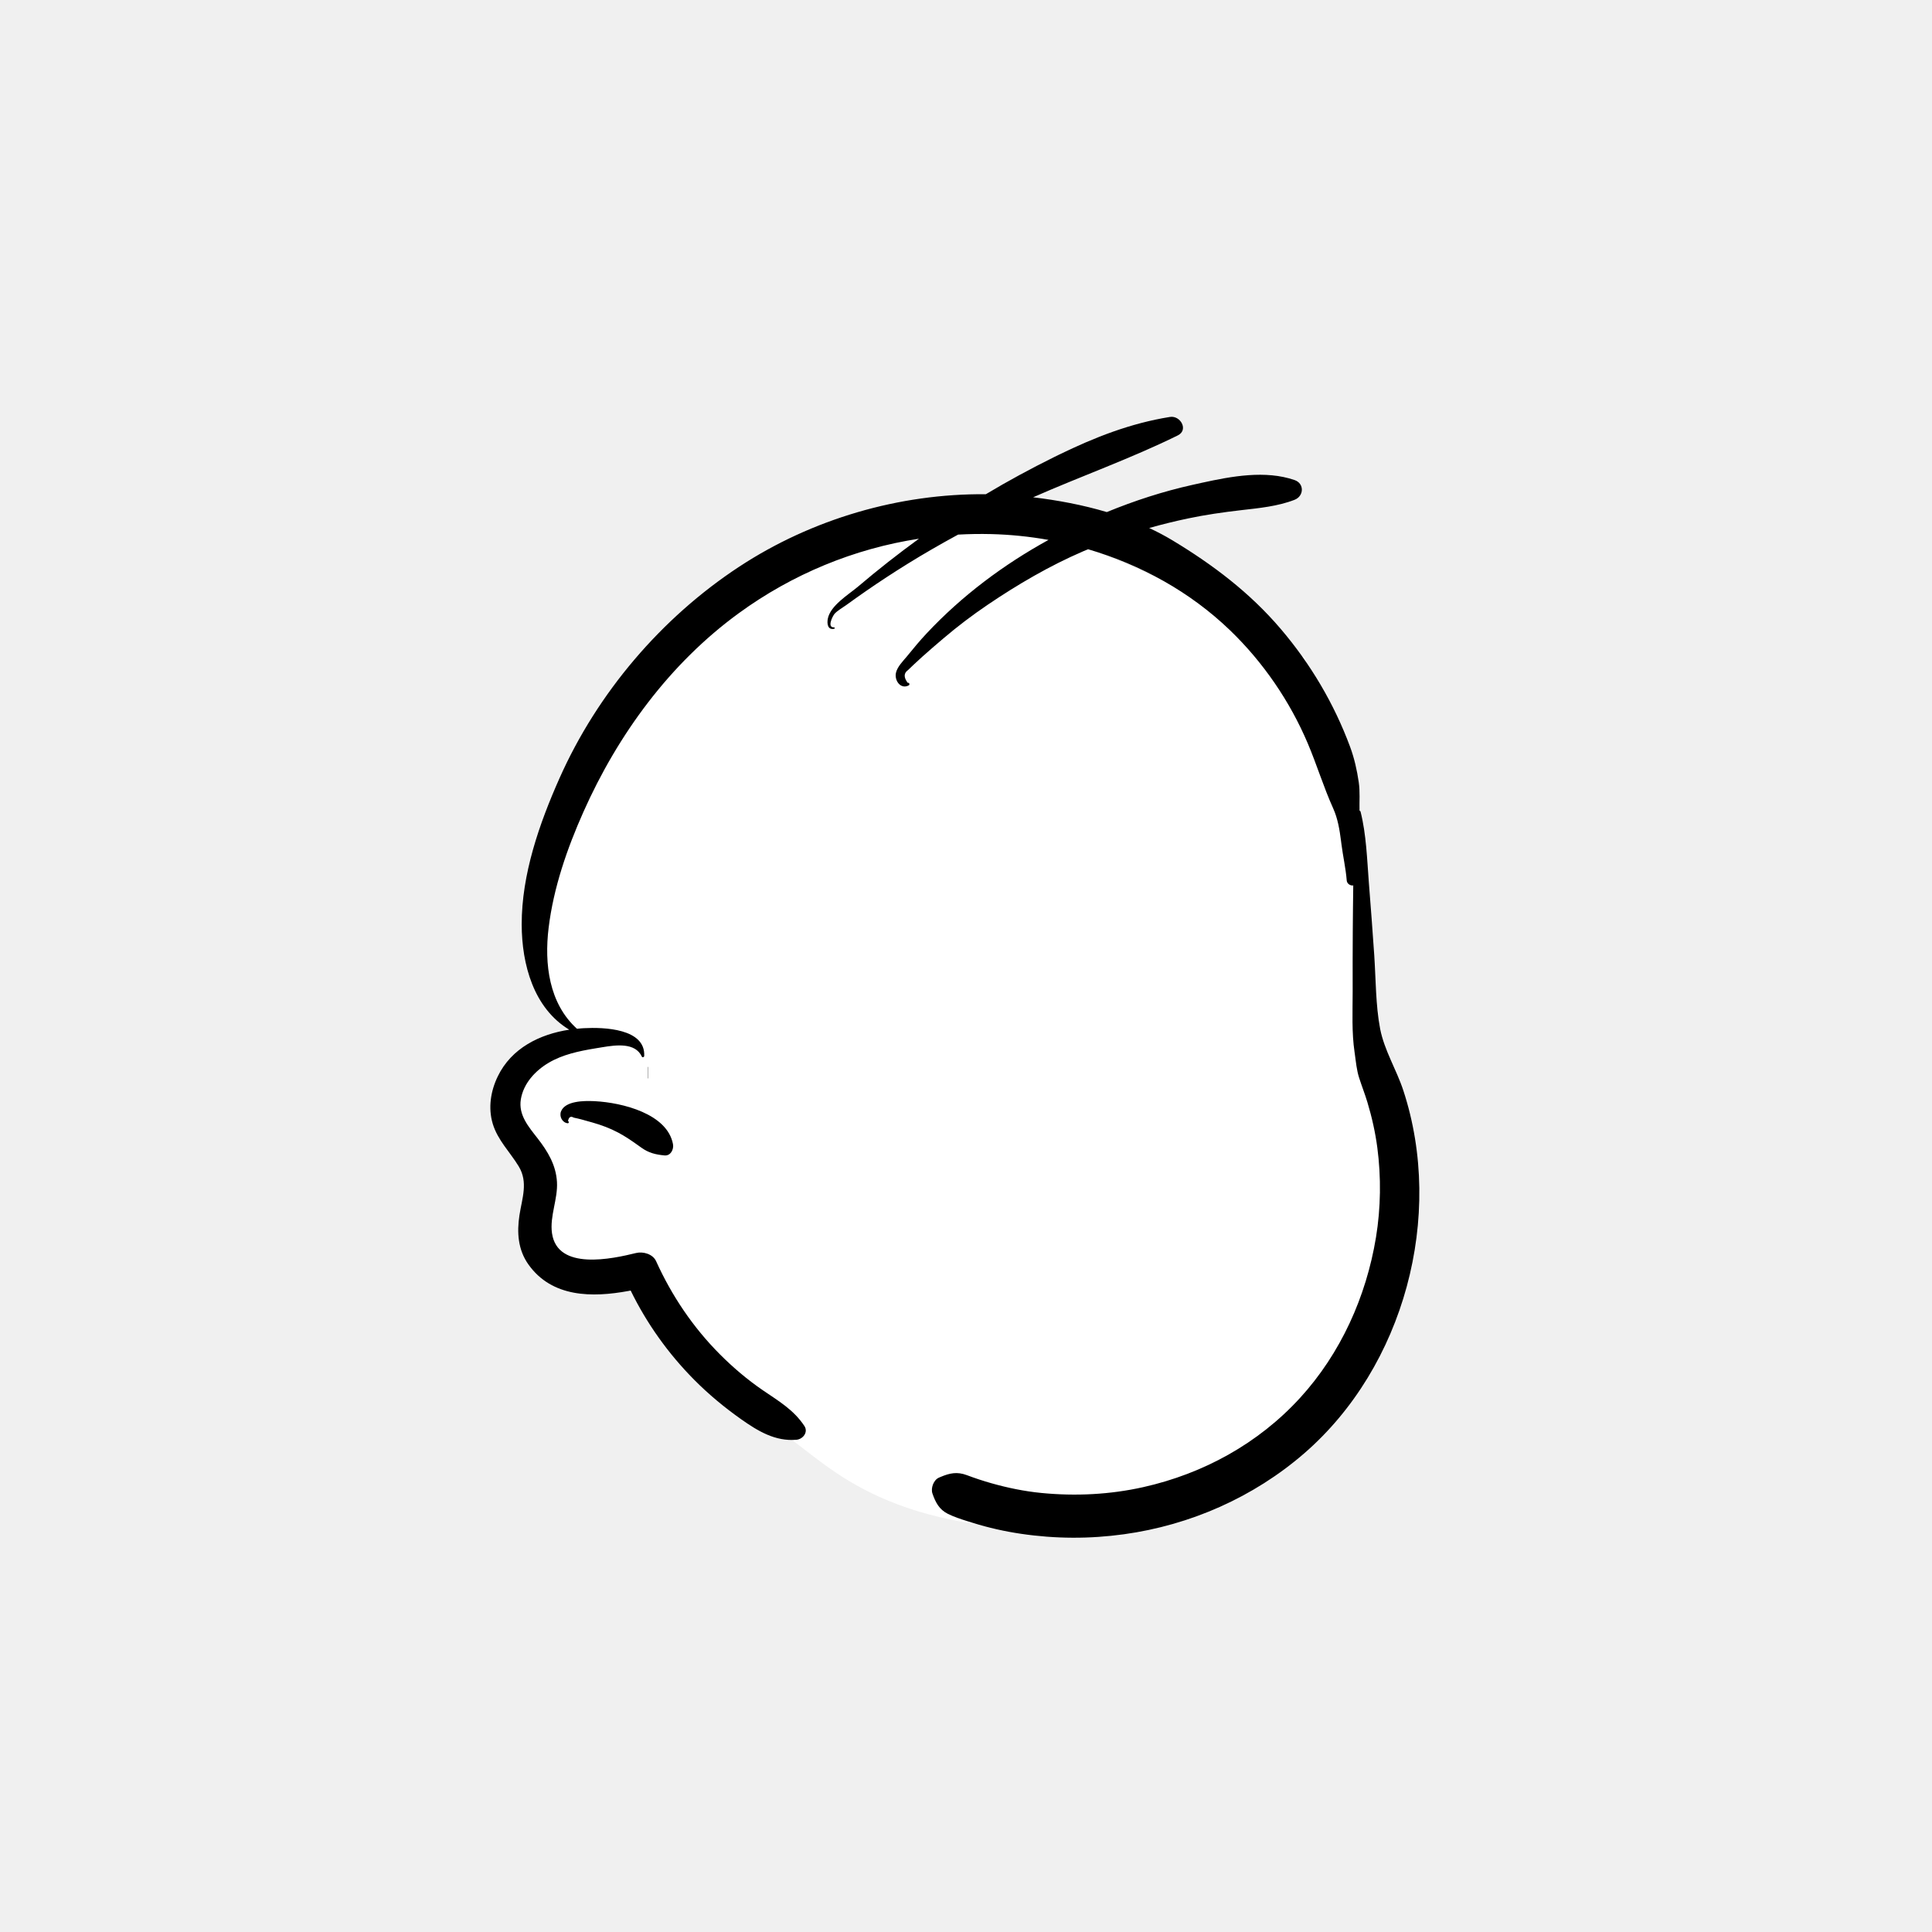
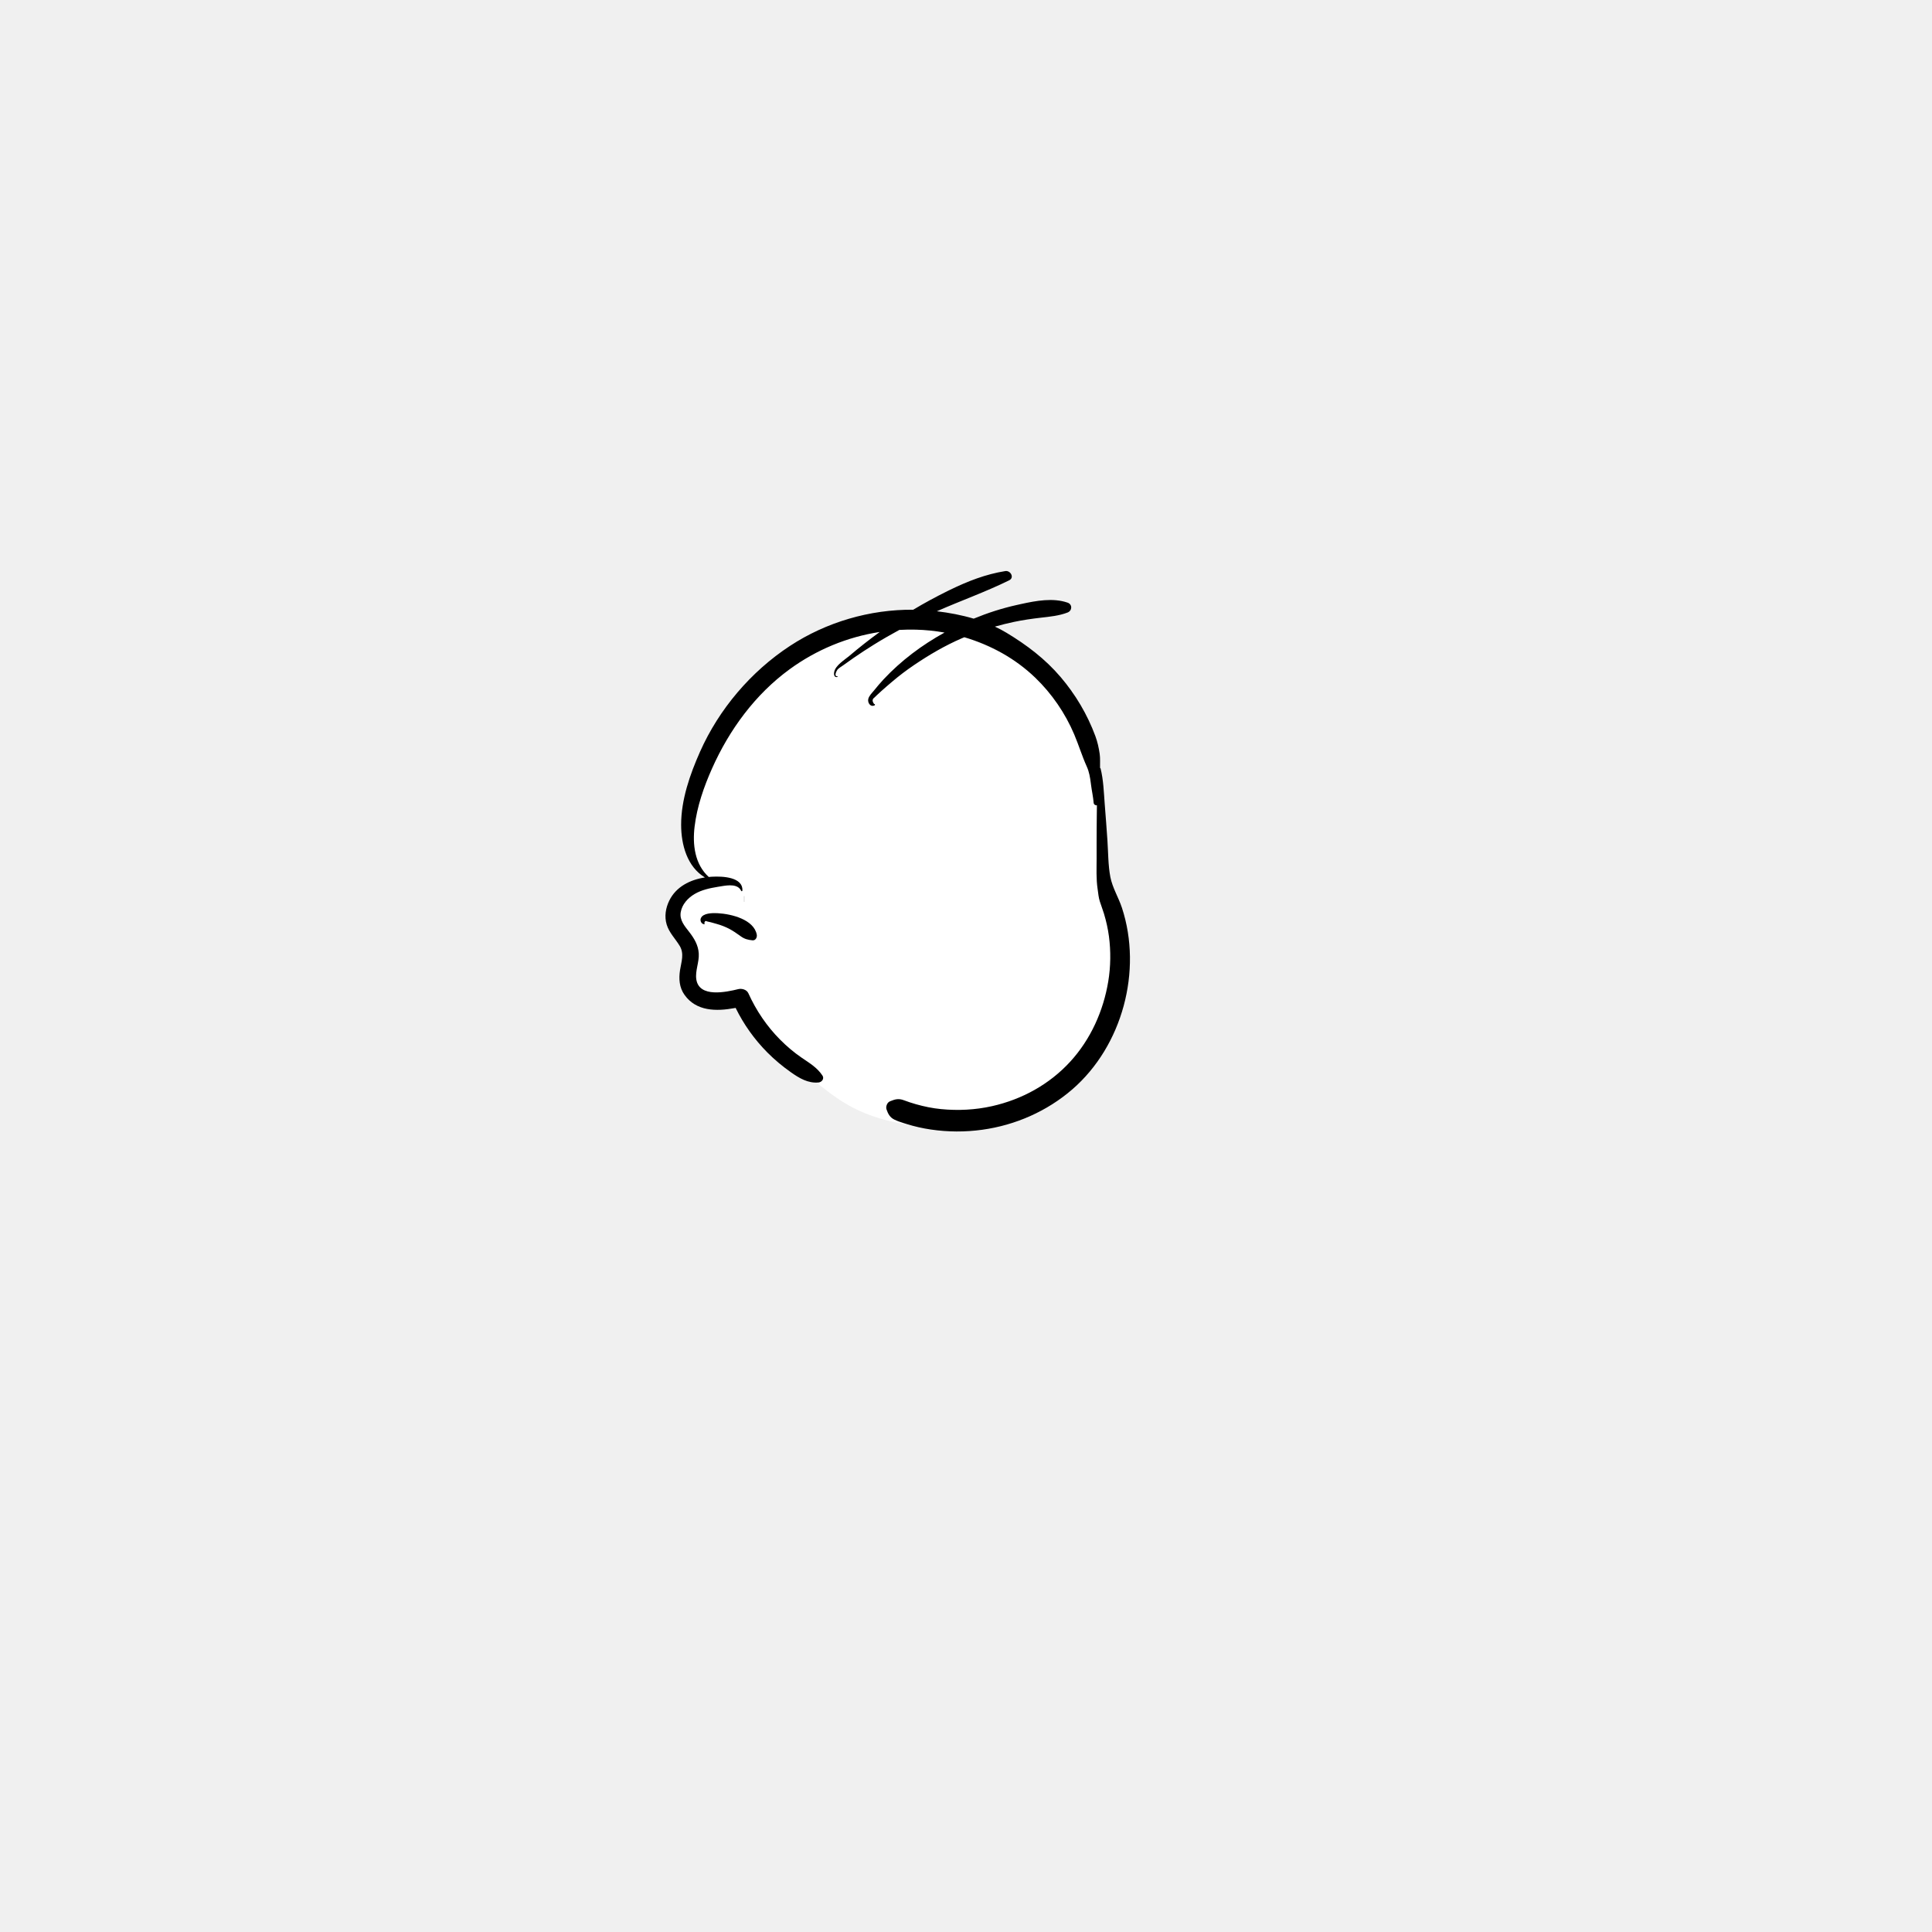
- <svg xmlns="http://www.w3.org/2000/svg" width="788" height="788" viewBox="0 0 788 788" fill="none">
-   <path fill-rule="evenodd" clip-rule="evenodd" d="M389.453 211.827C421.973 211.827 469.611 230.67 532.365 268.357C561.831 391.838 573.595 471.211 567.658 506.477C558.752 559.376 512.365 624.184 435.567 624.184C358.768 624.184 337.904 597.088 319.431 584.773C307.115 576.563 288.547 553.777 263.725 516.413C246.882 521.659 235.989 522.764 231.045 519.729C220.514 513.264 221.793 496.261 218.465 479.82C216.012 467.704 207.661 455.815 207.661 449.069C207.661 424.595 225.054 426.344 233.814 420.479C214.618 401.571 219.67 335.998 243.852 301.559C268.034 267.119 340.672 211.827 389.453 211.827Z" fill="white" />
-   <path fill-rule="evenodd" clip-rule="evenodd" d="M477.194 170.054C481.461 169.371 484.89 175.369 480.373 177.593C461.143 187.066 440.955 194.193 421.377 202.828C431.378 204.028 441.577 205.924 451.432 208.859C462.772 204.198 474.417 200.422 486.408 197.753L490.209 196.91C502.418 194.232 516.161 191.699 528.02 195.803C532.095 197.212 531.845 202.358 528.02 203.849C521.136 206.533 513.528 207.237 506.242 208.079C498.905 208.926 491.648 209.96 484.417 211.486C479.149 212.597 473.907 213.888 468.713 215.355C471.971 216.876 475.148 218.543 478.212 220.39C494.721 230.344 509.749 241.709 522.324 256.459C534.53 270.774 544.134 286.986 550.67 304.632C552.381 309.252 553.479 314.162 554.188 319.037C554.757 322.941 554.403 326.766 554.499 330.617C554.704 330.697 554.88 330.852 554.938 331.086C557.276 340.369 557.573 350.457 558.311 360.001C559.077 369.901 559.863 379.798 560.518 389.707C561.171 399.565 561.068 409.852 562.913 419.568C564.589 428.393 569.569 436.229 572.372 444.771C589.19 496.023 572.774 557.437 531.876 592.834C511.227 610.705 485.482 622.033 458.471 625.768C444.427 627.709 430.483 627.659 416.456 625.59C409.798 624.609 403.219 623.133 396.794 621.13L394.412 620.391C391.745 619.558 389.037 618.657 386.575 617.429C383.064 615.678 381.543 612.732 380.311 609.15C379.563 606.976 380.77 603.638 382.938 602.691L383.644 602.388C387.36 600.829 390.355 600.158 394.409 601.687C397.676 602.919 400.993 604.01 404.352 604.962C411.016 606.851 417.85 608.255 424.745 608.931C438.64 610.295 452.698 609.599 466.328 606.546C490.819 601.06 513.251 588.746 530.236 570.173C546.833 552.025 557.229 528.876 561.214 504.704C563.19 492.71 563.352 480.123 561.764 468.073C560.939 461.82 559.538 455.617 557.723 449.58C556.698 446.172 555.378 442.87 554.306 439.482C553.335 436.414 553.039 433.133 552.595 429.931L552.489 429.194C551.284 421.053 551.699 412.762 551.707 404.559C551.715 396.308 551.669 388.055 551.751 379.804L551.832 370.475C551.86 367.364 551.894 364.253 551.948 361.144C550.811 361.325 549.397 360.488 549.288 359.133C548.886 354.119 547.752 349.25 547.124 344.264L546.958 342.952C546.365 338.37 545.644 333.877 543.729 329.638C539.841 321.031 537.103 311.949 533.418 303.257C526.095 285.989 515.181 270.055 501.668 257.049C485.446 241.435 465.347 230.347 443.806 224.021C443.121 224.308 442.431 224.582 441.749 224.875C428.108 230.761 415.158 238.334 402.862 246.653C396.524 250.941 390.425 255.57 384.604 260.539C381.77 262.958 378.929 265.375 376.159 267.869C374.974 268.935 373.801 270.016 372.641 271.111C371.867 271.839 371.101 272.574 370.339 273.315C368.586 274.547 368.548 276.281 370.225 278.513C370.822 278.267 371.208 279.25 370.658 279.542C367.337 281.306 364.727 277.536 365.433 274.411C365.992 271.936 368.286 269.665 369.901 267.722L370.116 267.459C372.626 264.358 375.198 261.279 377.926 258.365C392.296 243.015 409.256 230.323 427.643 220.214C419.913 218.829 412.079 218.033 404.246 217.837C399.737 217.726 395.245 217.799 390.775 218.049C383.806 221.837 376.925 225.781 370.175 229.966C364.542 233.459 358.991 237.086 353.536 240.851C350.694 242.812 347.885 244.818 345.087 246.84C343.677 247.861 341.522 249.072 340.39 250.353L340.305 250.458C339.513 251.493 337.223 256.011 340.2 255.886C340.518 255.873 340.579 256.365 340.274 256.439C337.559 257.099 337.206 254.3 337.671 252.189C338.832 246.924 345.859 242.67 349.81 239.387L350.063 239.174C358.059 232.381 366.319 225.896 374.806 219.724C348.356 223.786 323.187 234.171 301.309 250.12C273.194 270.613 252.063 299.498 237.984 331.093C231.294 346.107 225.746 362.107 223.761 378.471C221.982 393.137 223.876 409.224 235.318 419.591C235.941 419.53 236.564 419.467 237.187 419.424L238.158 419.365C246.307 418.929 263.303 419.482 262.754 430.7C262.731 431.167 262.021 431.457 261.793 430.96C259.121 425.155 251.316 426.198 245.754 427.116L242.624 427.631C236.126 428.711 229.485 430.099 223.772 433.479C218.292 436.722 213.491 441.906 212.433 448.397C211.389 454.794 215.634 459.619 219.292 464.324C223.439 469.659 226.773 475.178 227.171 482.105C227.569 489.078 224.152 496.098 225.143 502.992C227.354 518.396 249.767 513.433 259.402 511.066C262.291 510.357 266.273 511.46 267.605 514.404C273.98 528.493 282.648 541.351 293.565 552.32C298.963 557.744 304.804 562.705 311.118 567.028C317.501 571.398 323.698 574.985 328.074 581.591C329.77 584.153 327.468 587.012 324.836 587.234C316.212 587.961 309.179 583.718 302.374 578.923C295.521 574.094 289.033 568.711 283.128 562.758C272.581 552.127 263.794 539.817 257.227 526.375L256.324 526.545C241.53 529.267 225.126 529.253 215.522 515.726C211.25 509.709 210.774 502.659 211.88 495.569C212.957 488.663 215.48 482.193 211.58 475.744C208.04 469.89 203.001 465.069 200.98 458.352C199.027 451.862 200.133 444.98 203.048 438.974C208.626 427.486 220.135 421.819 232.183 419.977C217.675 411.242 212.81 393.373 212.785 377.041C212.753 356.587 219.983 335.917 228.18 317.464C243.643 282.654 269.731 251.982 301.565 231.093C331.108 211.709 366.722 201.263 402.102 201.577C411.19 196.13 420.521 191.087 430.017 186.394L432.047 185.399C446.591 178.33 461.1 172.633 477.194 170.054ZM228.845 453.249C230.606 448.952 238.347 448.966 242.001 449.111L242.673 449.142C253.791 449.725 272.22 454.263 274.497 466.695C274.878 468.772 273.546 471.511 271.017 471.264C267.358 470.907 264.583 470.239 261.577 468.085L260.056 466.998C257.525 465.199 255.006 463.476 252.231 461.997C248.829 460.185 245.321 458.876 241.618 457.829C240.1 457.401 238.571 456.954 237.046 456.551C236.037 456.285 235.021 456.051 233.999 455.848C232.8 455.109 232.02 455.567 231.661 457.22C232.132 457.382 232.089 458.2 231.536 458.141C229.341 457.908 227.99 455.333 228.845 453.249ZM264.175 435.21C264.175 435.159 264.239 435.15 264.264 435.18L264.275 435.21V439.818C264.275 439.87 264.211 439.881 264.185 439.85L264.175 439.818V435.21Z" fill="black" />
+ <svg xmlns="http://www.w3.org/2000/svg" width="900" height="900" viewBox="0 0 900 900" fill="none">
+   <path fill-rule="evenodd" clip-rule="evenodd" d="M418.19 289.887C436.761 289.887 463.966 300.647 499.802 322.169C516.629 392.685 523.347 438.012 519.957 458.151C514.871 488.36 488.381 525.37 444.524 525.37C400.667 525.37 388.752 509.896 378.203 502.864C371.17 498.175 360.566 485.163 346.391 463.825C336.773 466.821 330.552 467.452 327.729 465.719C321.715 462.027 322.445 452.317 320.545 442.928C319.144 436.009 314.375 429.22 314.375 425.368C314.375 411.391 324.308 412.39 329.31 409.041C318.348 398.243 321.233 360.797 335.042 341.13C348.852 321.462 390.333 289.887 418.19 289.887Z" fill="white" />
+   <path fill-rule="evenodd" clip-rule="evenodd" d="M468.296 266.031C470.733 265.641 472.691 269.066 470.112 270.336C459.13 275.746 447.601 279.816 436.421 284.747C442.132 285.432 447.957 286.515 453.584 288.191C460.06 285.529 466.71 283.373 473.558 281.849L475.729 281.367C482.701 279.838 490.549 278.391 497.321 280.735C499.648 281.54 499.506 284.478 497.321 285.33C493.39 286.863 489.045 287.265 484.885 287.746C480.695 288.229 476.55 288.82 472.421 289.691C469.413 290.326 466.419 291.063 463.453 291.901C465.314 292.769 467.128 293.721 468.878 294.776C478.305 300.46 486.887 306.95 494.068 315.374C501.039 323.549 506.523 332.807 510.256 342.884C511.233 345.522 511.86 348.326 512.265 351.11C512.59 353.339 512.388 355.524 512.443 357.723C512.56 357.769 512.66 357.857 512.693 357.991C514.028 363.292 514.198 369.053 514.619 374.503C515.057 380.157 515.506 385.808 515.88 391.467C516.253 397.097 516.194 402.971 517.248 408.52C518.205 413.559 521.049 418.034 522.649 422.912C532.253 452.181 522.879 487.252 499.523 507.466C487.731 517.672 473.029 524.141 457.604 526.274C449.584 527.382 441.621 527.353 433.611 526.172C429.809 525.612 426.052 524.769 422.383 523.625L421.022 523.203C419.499 522.727 417.953 522.213 416.547 521.511C414.542 520.511 413.673 518.829 412.97 516.784C412.543 515.542 413.232 513.636 414.47 513.095L414.873 512.922C416.995 512.032 418.705 511.649 421.021 512.522C422.886 513.225 424.78 513.848 426.699 514.392C430.504 515.471 434.407 516.272 438.344 516.659C446.279 517.437 454.307 517.04 462.091 515.297C476.077 512.164 488.887 505.132 498.587 494.525C508.065 484.161 514.002 470.942 516.277 457.138C517.406 450.289 517.498 443.101 516.591 436.219C516.12 432.648 515.32 429.106 514.284 425.659C513.698 423.712 512.945 421.827 512.332 419.892C511.778 418.14 511.609 416.266 511.355 414.438L511.295 414.017C510.607 409.368 510.844 404.633 510.848 399.949C510.853 395.237 510.826 390.524 510.873 385.812L510.92 380.484C510.935 378.708 510.955 376.931 510.986 375.156C510.336 375.259 509.529 374.781 509.467 374.007C509.237 371.144 508.59 368.364 508.231 365.516L508.136 364.767C507.798 362.15 507.386 359.584 506.292 357.164C504.072 352.249 502.508 347.062 500.404 342.098C496.222 332.237 489.989 323.138 482.273 315.711C473.009 306.794 461.531 300.462 449.23 296.849C448.838 297.013 448.444 297.17 448.055 297.337C440.265 300.698 432.87 305.023 425.848 309.774C422.228 312.223 418.745 314.866 415.421 317.704C413.803 319.085 412.18 320.465 410.599 321.89C409.922 322.498 409.252 323.116 408.59 323.741C408.148 324.157 407.71 324.576 407.275 325C406.274 325.703 406.252 326.693 407.21 327.968C407.551 327.828 407.771 328.389 407.457 328.556C405.561 329.563 404.07 327.41 404.473 325.625C404.793 324.212 406.103 322.915 407.025 321.806L407.148 321.655C408.581 319.885 410.05 318.126 411.608 316.462C419.814 307.696 429.499 300.448 439.999 294.675C435.585 293.885 431.111 293.43 426.638 293.318C424.063 293.255 421.498 293.296 418.945 293.439C414.966 295.602 411.036 297.855 407.181 300.244C403.965 302.239 400.795 304.31 397.679 306.461C396.056 307.58 394.452 308.726 392.854 309.881C392.049 310.464 390.819 311.155 390.172 311.887L390.124 311.947C389.671 312.538 388.364 315.118 390.064 315.046C390.245 315.039 390.28 315.32 390.106 315.362C388.555 315.739 388.354 314.141 388.619 312.935C389.282 309.929 393.295 307.499 395.552 305.624L395.696 305.503C400.262 301.624 404.979 297.92 409.826 294.396C394.721 296.715 380.348 302.646 367.854 311.754C351.799 323.457 339.732 339.952 331.692 357.995C327.871 366.569 324.703 375.706 323.569 385.051C322.553 393.426 323.635 402.613 330.169 408.533C330.525 408.498 330.881 408.462 331.236 408.437L331.791 408.404C336.445 408.155 346.15 408.471 345.837 414.877C345.824 415.144 345.418 415.309 345.288 415.025C343.762 411.71 339.305 412.306 336.129 412.83L334.341 413.124C330.631 413.741 326.838 414.534 323.576 416.464C320.446 418.316 317.704 421.276 317.1 424.983C316.504 428.636 318.928 431.391 321.017 434.078C323.385 437.125 325.289 440.277 325.517 444.232C325.744 448.215 323.793 452.223 324.359 456.16C325.621 464.957 338.42 462.123 343.923 460.771C345.573 460.366 347.847 460.996 348.607 462.677C352.248 470.723 357.198 478.066 363.432 484.33C366.515 487.427 369.85 490.26 373.456 492.729C377.101 495.225 380.64 497.273 383.139 501.046C384.107 502.509 382.793 504.141 381.29 504.268C376.365 504.683 372.349 502.26 368.463 499.522C364.549 496.764 360.844 493.69 357.472 490.291C351.449 484.22 346.431 477.19 342.681 469.514L342.165 469.611C333.717 471.165 324.349 471.157 318.864 463.432C316.425 459.996 316.153 455.97 316.785 451.921C317.4 447.978 318.84 444.283 316.613 440.6C314.592 437.257 311.714 434.504 310.56 430.668C309.445 426.962 310.076 423.032 311.741 419.602C314.926 413.041 321.499 409.805 328.379 408.753C320.094 403.765 317.316 393.561 317.301 384.234C317.283 372.553 321.412 360.749 326.093 350.212C334.923 330.333 349.821 312.817 368.001 300.888C384.872 289.819 405.209 283.853 425.414 284.032C430.604 280.922 435.932 278.042 441.355 275.362L442.514 274.794C450.82 270.757 459.106 267.504 468.296 266.031ZM326.473 427.754C327.478 425.3 331.899 425.308 333.986 425.391L334.369 425.408C340.718 425.741 351.243 428.333 352.543 435.432C352.761 436.618 352 438.183 350.556 438.042C348.466 437.838 346.881 437.456 345.165 436.226L344.296 435.605C342.851 434.578 341.412 433.594 339.828 432.749C337.885 431.715 335.882 430.967 333.767 430.369C332.9 430.125 332.027 429.87 331.156 429.639C330.58 429.488 330 429.354 329.416 429.238C328.731 428.816 328.286 429.078 328.081 430.021C328.35 430.114 328.325 430.581 328.009 430.547C326.756 430.414 325.984 428.944 326.473 427.754ZM346.648 417.452C346.648 417.423 346.685 417.418 346.699 417.435L346.706 417.452V420.084C346.706 420.113 346.669 420.12 346.654 420.102L346.648 420.084V417.452Z" fill="black" />
</svg>
